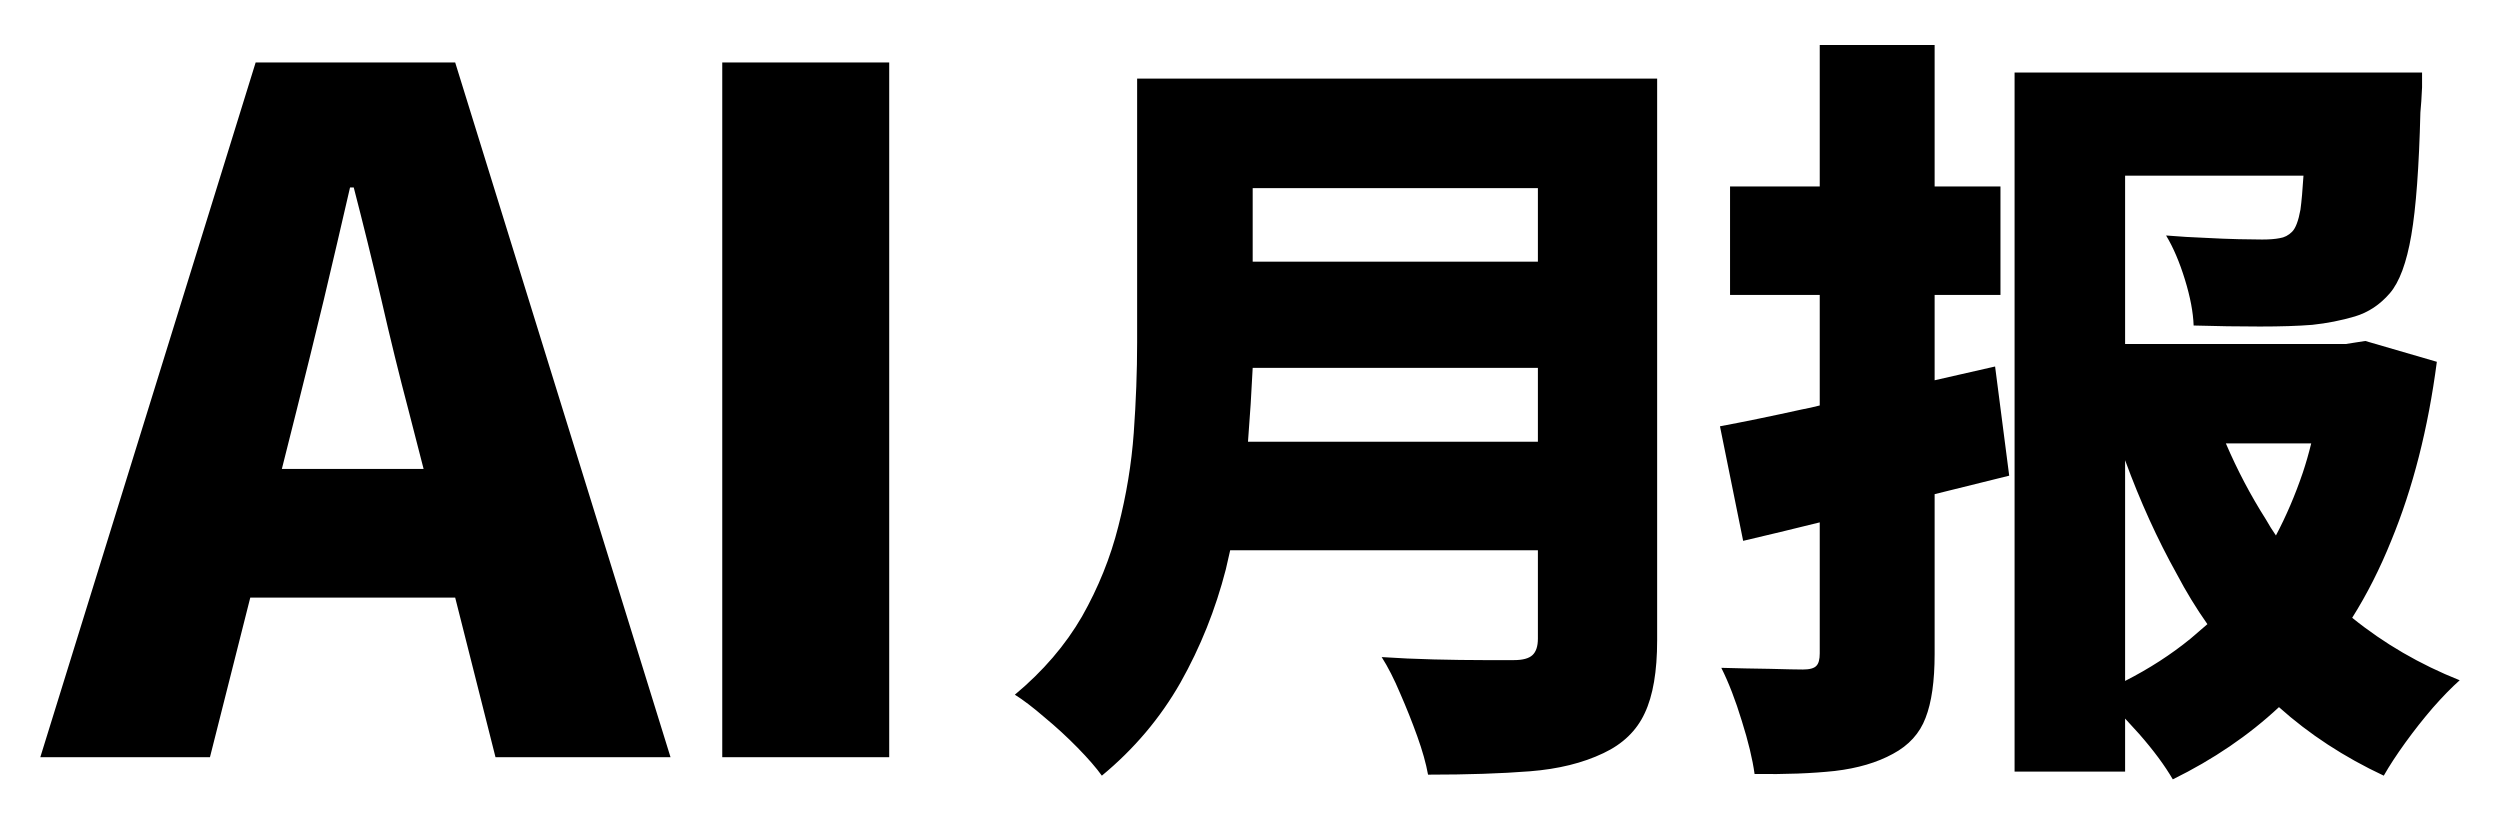
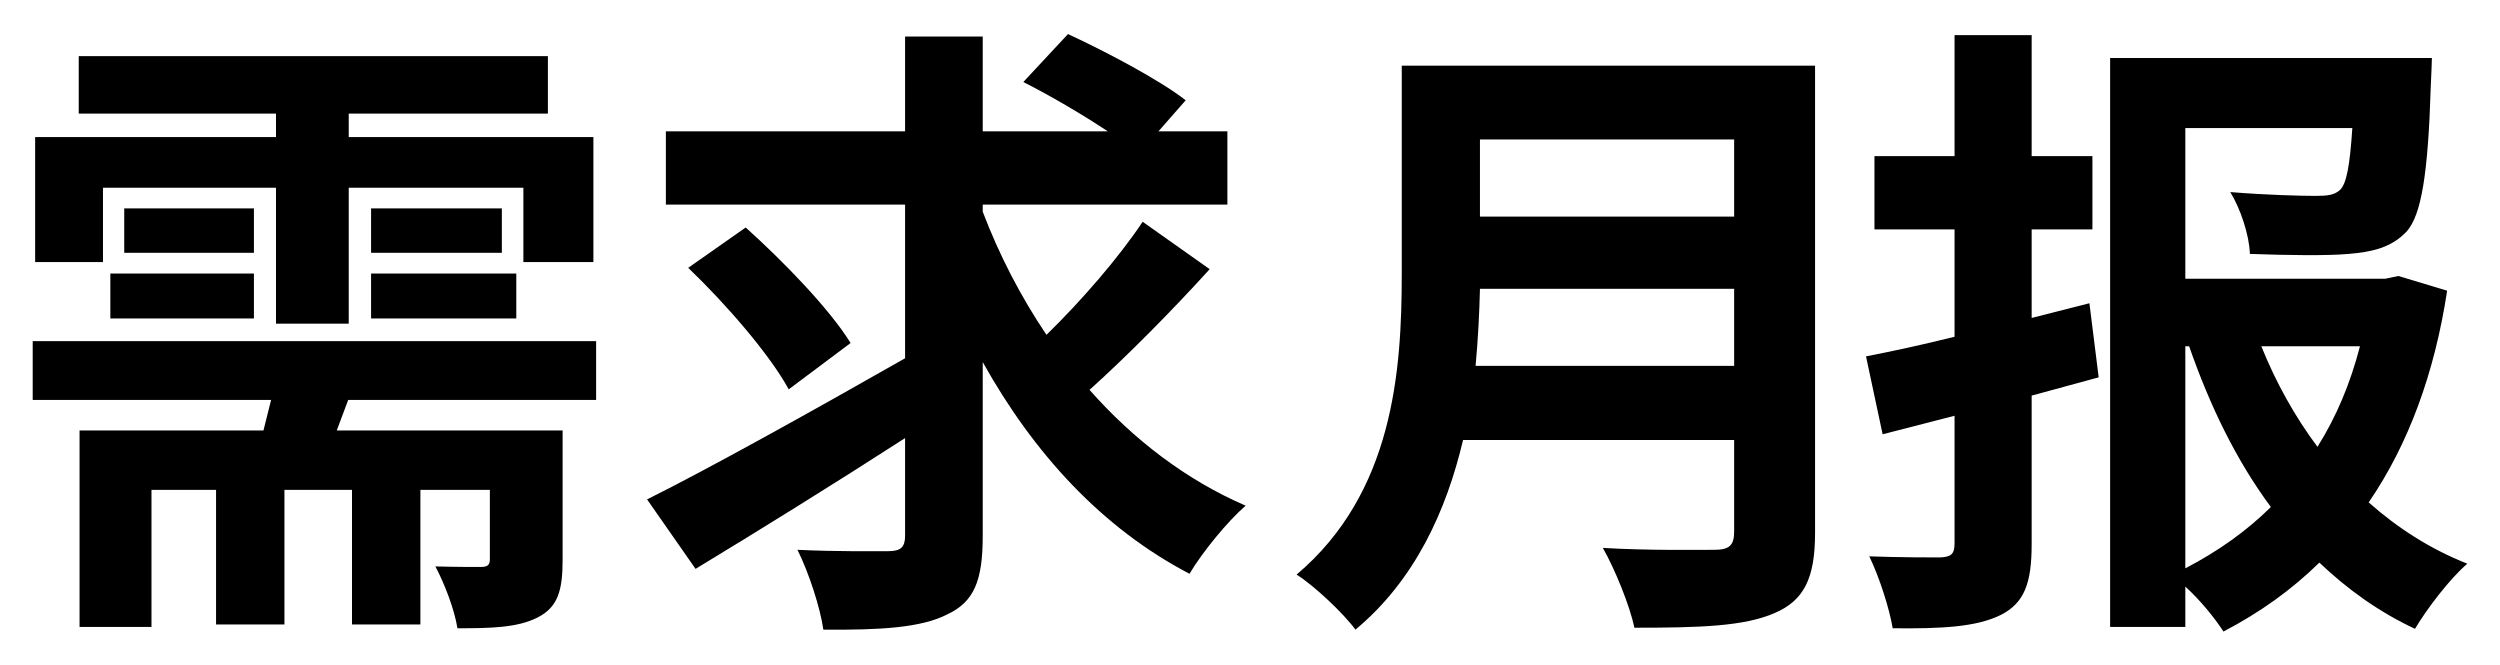
- <svg xmlns="http://www.w3.org/2000/svg" viewBox="0 -122.0 744.2 244.0">
-   <path id="accent" d="M62.5 103.4L12 103.4L76.1-103.4L135.5-103.4L199.6 103.4L147.5 103.4L135.5 55.9L74.5 55.9L62.5 103.4ZM83.9 17.6L126.1 17.6L121.6 0.1Q117.5-15.4 113.5-32.9Q109.4-50.4 105.3-66.2L105.3-66.2L104.2-66.2Q100.5-50.1 96.4-32.8Q92.2-15.4 88.3 0.1L88.3 0.1L83.9 17.6Z M264.7 103.4L215.0 103.4L215.0-103.4L264.7-103.4L264.7 103.4Z" />
-   <path id="ink" d="M338.5-20.0L338.5-98.6L493.3-98.6L493.3 68.6Q493.3 82.5 489.6 90.3Q486.0 98.1 477.3 102.2L477.3 102.2Q468.1 106.6 455.4 107.6Q442.7 108.6 425.1 108.6L425.1 108.6Q424.2 103.6 421.9 97.2Q419.6 90.8 416.8 84.4Q414.1 78.0 411.3 73.6L411.3 73.6Q418.7 74.1 426.8 74.3Q434.9 74.5 441.6 74.5L441.6 74.5L450.7 74.5Q454.6 74.5 456.2 73.0Q457.8 71.5 457.8 68.1L457.8 68.1L457.8 41.8L366.2 41.8Q365.5 44.8 364.9 47.5L364.9 47.5Q360.3 65.4 351.4 81.2Q342.4 97.0 328.0 108.9L328.0 108.9Q325.5 105.4 320.8 100.6Q316.1 95.8 310.9 91.5Q305.8 87.1 302.1 84.8L302.1 84.8Q314.7 74.3 322.1 61.5Q329.4 48.6 332.9 34.7Q336.5 20.7 337.5 6.8Q338.5-7.2 338.5-20.0L338.5-20.0ZM457.8-12.5L372.9-12.5Q372.4-1.9 371.5 9.5L371.5 9.5L457.8 9.5L457.8-12.5ZM457.8-66.0L372.9-66.0L372.9-44.1L457.8-44.1L457.8-66.0Z M599.7 107.7L599.7-100.4L721.0-100.4L721.0-96.0Q720.8-91.5 720.5-88.5L720.5-88.5Q719.9-64.2 717.8-52.0Q715.7-39.7 711.4-34.7Q707.0-29.6 701.0-27.8Q694.9-26.0 688.3-25.3L688.3-25.3Q682.1-24.8 672.7-24.8Q663.3-24.8 653.0-25.1L653.0-25.1Q652.8-31.0 650.4-38.8Q648.0-46.6 644.8-51.9L644.8-51.9Q650.9-51.4 656.4-51.2Q661.9-50.9 666.4-50.8Q670.9-50.7 673.4-50.7L673.4-50.7Q676.6-50.7 678.6-51.1Q680.7-51.4 682.3-53.0Q683.9-54.6 684.8-59.6L684.8-59.6Q685.3-63.3 685.7-69.7L685.7-69.7L632.6-69.7L632.6-19.6L698.3-19.6L704.1-20.5L725.4-14.3Q721.5 15.5 711.8 39.0L711.8 39.0Q706.8 51.4 700.2 61.9L700.2 61.9Q714.4 73.4 732.2 80.5L732.2 80.5Q728.6 83.7 724.2 88.7Q719.9 93.7 716.0 99.1Q712.1 104.5 709.6 108.9L709.6 108.9Q691.9 100.6 678.4 88.5L678.4 88.5Q664.9 101.1 646.8 110L646.8 110Q643.2 103.8 636.8 96.5L636.8 96.5Q634.7 94.2 632.6 91.9L632.6 91.9L632.6 107.7L599.7 107.7ZM518.9 39.0L512.0 4.9Q522.7 2.9 536.3-0.1L536.3-0.1Q539.0-0.6 541.7-1.3L541.7-1.3L541.7-34.2L515.0-34.2L515.0-66.5L541.7-66.5L541.7-108.6L575.9-108.6L575.9-66.5L595.5-66.5L595.5-34.2L575.9-34.2L575.9-8.8Q585.0-10.9 593.9-12.9L593.9-12.9L598.1 19.6Q587.1 22.3 575.9 25.1L575.9 25.1L575.9 72.7Q575.9 84.8 573.2 91.7Q570.6 98.6 563.5 102.4Q556.4 106.3 546.2 107.5Q536.0 108.6 522.3 108.4L522.3 108.4Q521.4 101.8 518.5 92.6Q515.7 83.4 512.4 76.8L512.4 76.8Q519.5 77.0 526.9 77.1Q534.2 77.3 536.7 77.3L536.7 77.3Q539.7 77.3 540.7 76.2Q541.7 75.2 541.7 72.5L541.7 72.5L541.7 33.5Q529.6 36.5 518.9 39.0L518.9 39.0ZM657.1 63.8L657.1 63.8Q652.1 56.7 648.0 48.9L648.0 48.9Q639.3 33.3 632.6 15.0L632.6 15.0L632.6 80.7Q643.4 75.2 652.1 68.1L652.1 68.1Q654.6 66.0 657.1 63.8ZM688.0 10.0L662.6 10.0Q667.7 21.9 674.5 32.6L674.5 32.6Q675.9 35.1 677.5 37.4L677.5 37.4Q682.1 28.7 685.5 18.7L685.5 18.7Q686.9 14.5 688.0 10.0L688.0 10.0Z" />
+ <svg xmlns="http://www.w3.org/2000/svg" viewBox="0 -122.0 917.6 244.0">
+   <path id="accent" d="M45.6-45.5L45.6-29.2L93.2-29.2L93.2-45.5ZM40.5-21.6L40.5-5.1L93.2-5.1L93.2-21.6ZM136.2-21.6L136.2-5.1L189.5-5.1L189.5-21.6ZM136.2-45.5L136.2-29.2L184.2-29.2L184.2-45.5ZM12.9-71.7L12.9-25.8L37.8-25.8L37.8-53.1L101.3-53.1L101.3-3.2L128.0-3.2L128.0-53.1L192.1-53.1L192.1-25.8L217.8-25.8L217.8-71.7L128.0-71.7L128.0-80.3L201.1-80.3L201.1-101.4L28.9-101.4L28.9-80.3L101.3-80.3L101.3-71.7ZM29.2 36.0L29.2 108.1L55.6 108.1L55.6 57.8L79.3 57.8L79.3 107.2L104.4 107.2L104.4 57.8L129.2 57.8L129.2 107.2L154.3 107.2L154.3 57.8L179.8 57.8L179.8 83.3C179.8 85.4 178.9 86.1 176.5 86.1C174.2 86.1 166.8 86.1 159.8 85.9C163.1 92.1 166.8 101.6 167.9 108.6C180.2 108.6 189.8 108.4 197.2 104.7C204.8 100.9 206.5 94.7 206.5 83.5L206.5 36.0L123.6 36.0L127.8 24.8L218.8 24.8L218.8 3.2L12.0 3.2L12.0 24.8L99.5 24.8L96.7 36.0Z M252.6-23.7C266.5-10.4 282.5 8.1 289.5 20.9L312.2 3.9C304.5-8.6 287.4-26.2 273.7-38.5ZM237.5 61.3L255.3 86.8C277.9 73.1 305.7 55.9 332.2 38.8L332.2 74.7C332.2 78.9 330.5 80.3 326.1 80.3C321.5 80.3 306.9 80.5 292.7 79.8C296.9 88.2 301.1 101.2 302.2 109.1C323.1 109.3 338.2 108.4 347.7 103.5C357.5 98.9 360.7 91.2 360.7 74.7L360.7 10.9C379.5 44.6 404.6 71.9 436.6 88.6C441.2 80.8 450.5 69.4 457.2 63.6C435.2 54.1 415.9 39.2 399.9 21.1C413.8 8.6 430.3-8.1 444.0-23.2L419.4-40.6C410.6-27.4 396.9-11.6 384.1 0.9C374.6-13.2 366.7-28.5 360.7-44.3L360.7-46.9L450.5-46.9L450.5-73.8L425.2-73.8L435.2-85.2C425.4-92.8 406.0-103.0 392.0-109.5L375.6-91.9C385.3-87.0 397.1-80.1 406.6-73.8L360.7-73.8L360.7-108.6L332.2-108.6L332.2-73.8L244.4-73.8L244.4-46.9L332.2-46.9L332.2 9.5C297.6 29.2 260.0 50.1 237.5 61.3Z" />
+   <path id="ink" d="M514.5-97.9L514.5-21.4C514.5 14.2 511.4 58.9 475.9 88.9C482.2 92.8 493.3 103.3 497.5 109.1C519.3 91.0 530.9 65.4 537.0 39.5L636.5 39.5L636.5 73.1C636.5 78.0 634.9 79.8 629.3 79.8C624.0 79.8 604.7 80.1 588.3 79.1C592.7 86.8 598.2 100.3 599.9 108.4C624.0 108.4 640.2 107.9 651.4 103.0C662.1 98.4 666.2 90.3 666.2 73.6L666.2-97.9ZM543.2-70.8L636.5-70.8L636.5-42.5L543.2-42.5ZM543.2-16.0L636.5-16.0L636.5 12.3L541.6 12.3C542.5 2.6 543.0-7.2 543.2-16.0Z M803.5 5.1C811.2 27.2 820.9 47.1 833.5 64.1C824.6 72.9 814.2 80.3 802.1 86.6L802.1 5.1ZM830.0 5.1L866.2 5.1C862.7 18.6 857.6 30.9 850.6 42.0C842.3 30.9 835.3 18.3 830.0 5.1ZM774.5-100.7L774.5 108.1L802.1 108.1L802.1 93.3C807.5 98.2 812.8 104.7 816.1 109.8C829.5 102.8 841.1 94.5 851.3 84.5C861.5 94.2 873.1 102.6 886.4 108.8C890.8 101.4 899.1 90.5 905.6 84.9C892.2 79.6 880.1 71.9 869.4 62.4C884.0 41.1 893.6 14.9 898.2-15.3L880.3-20.7L875.5-19.7L802.1-19.7L802.1-75.0L863.4-75.0C862.5-61.3 861.3-54.8 859.0-52.4C856.9-50.4 854.3-50.1 849.9-50.1C844.8-50.1 832.1-50.4 818.6-51.5C822.3-45.5 825.6-35.7 825.8-28.8C840.2-28.3 854.1-28.1 862.0-28.8C870.6-29.5 877.8-31.1 883.4-37.1C888.7-43.2 891.2-57.8 892.2-90.5C892.4-93.8 892.6-100.7 892.6-100.7ZM717.4-109.1L717.4-64.7L688.0-64.7L688.0-37.8L717.4-37.8L717.4 1.6C705.4 4.6 694.2 7.0 684.9 8.8L691.0 37.4L717.4 30.6L717.4 77.5C717.4 81.5 716.0 82.4 712.1 82.6C708.6 82.6 697.0 82.6 686.1 82.2C689.8 89.8 693.5 101.4 694.7 108.6C713.0 108.8 725.5 108.1 734.4 103.7C743.0 99.3 745.7 92.1 745.7 77.7L745.7 23.2L770.3 16.5L766.9-10.7L745.7-5.3L745.7-37.8L768.0-37.8L768.0-64.7L745.7-64.7L745.7-109.1Z" />
</svg>
